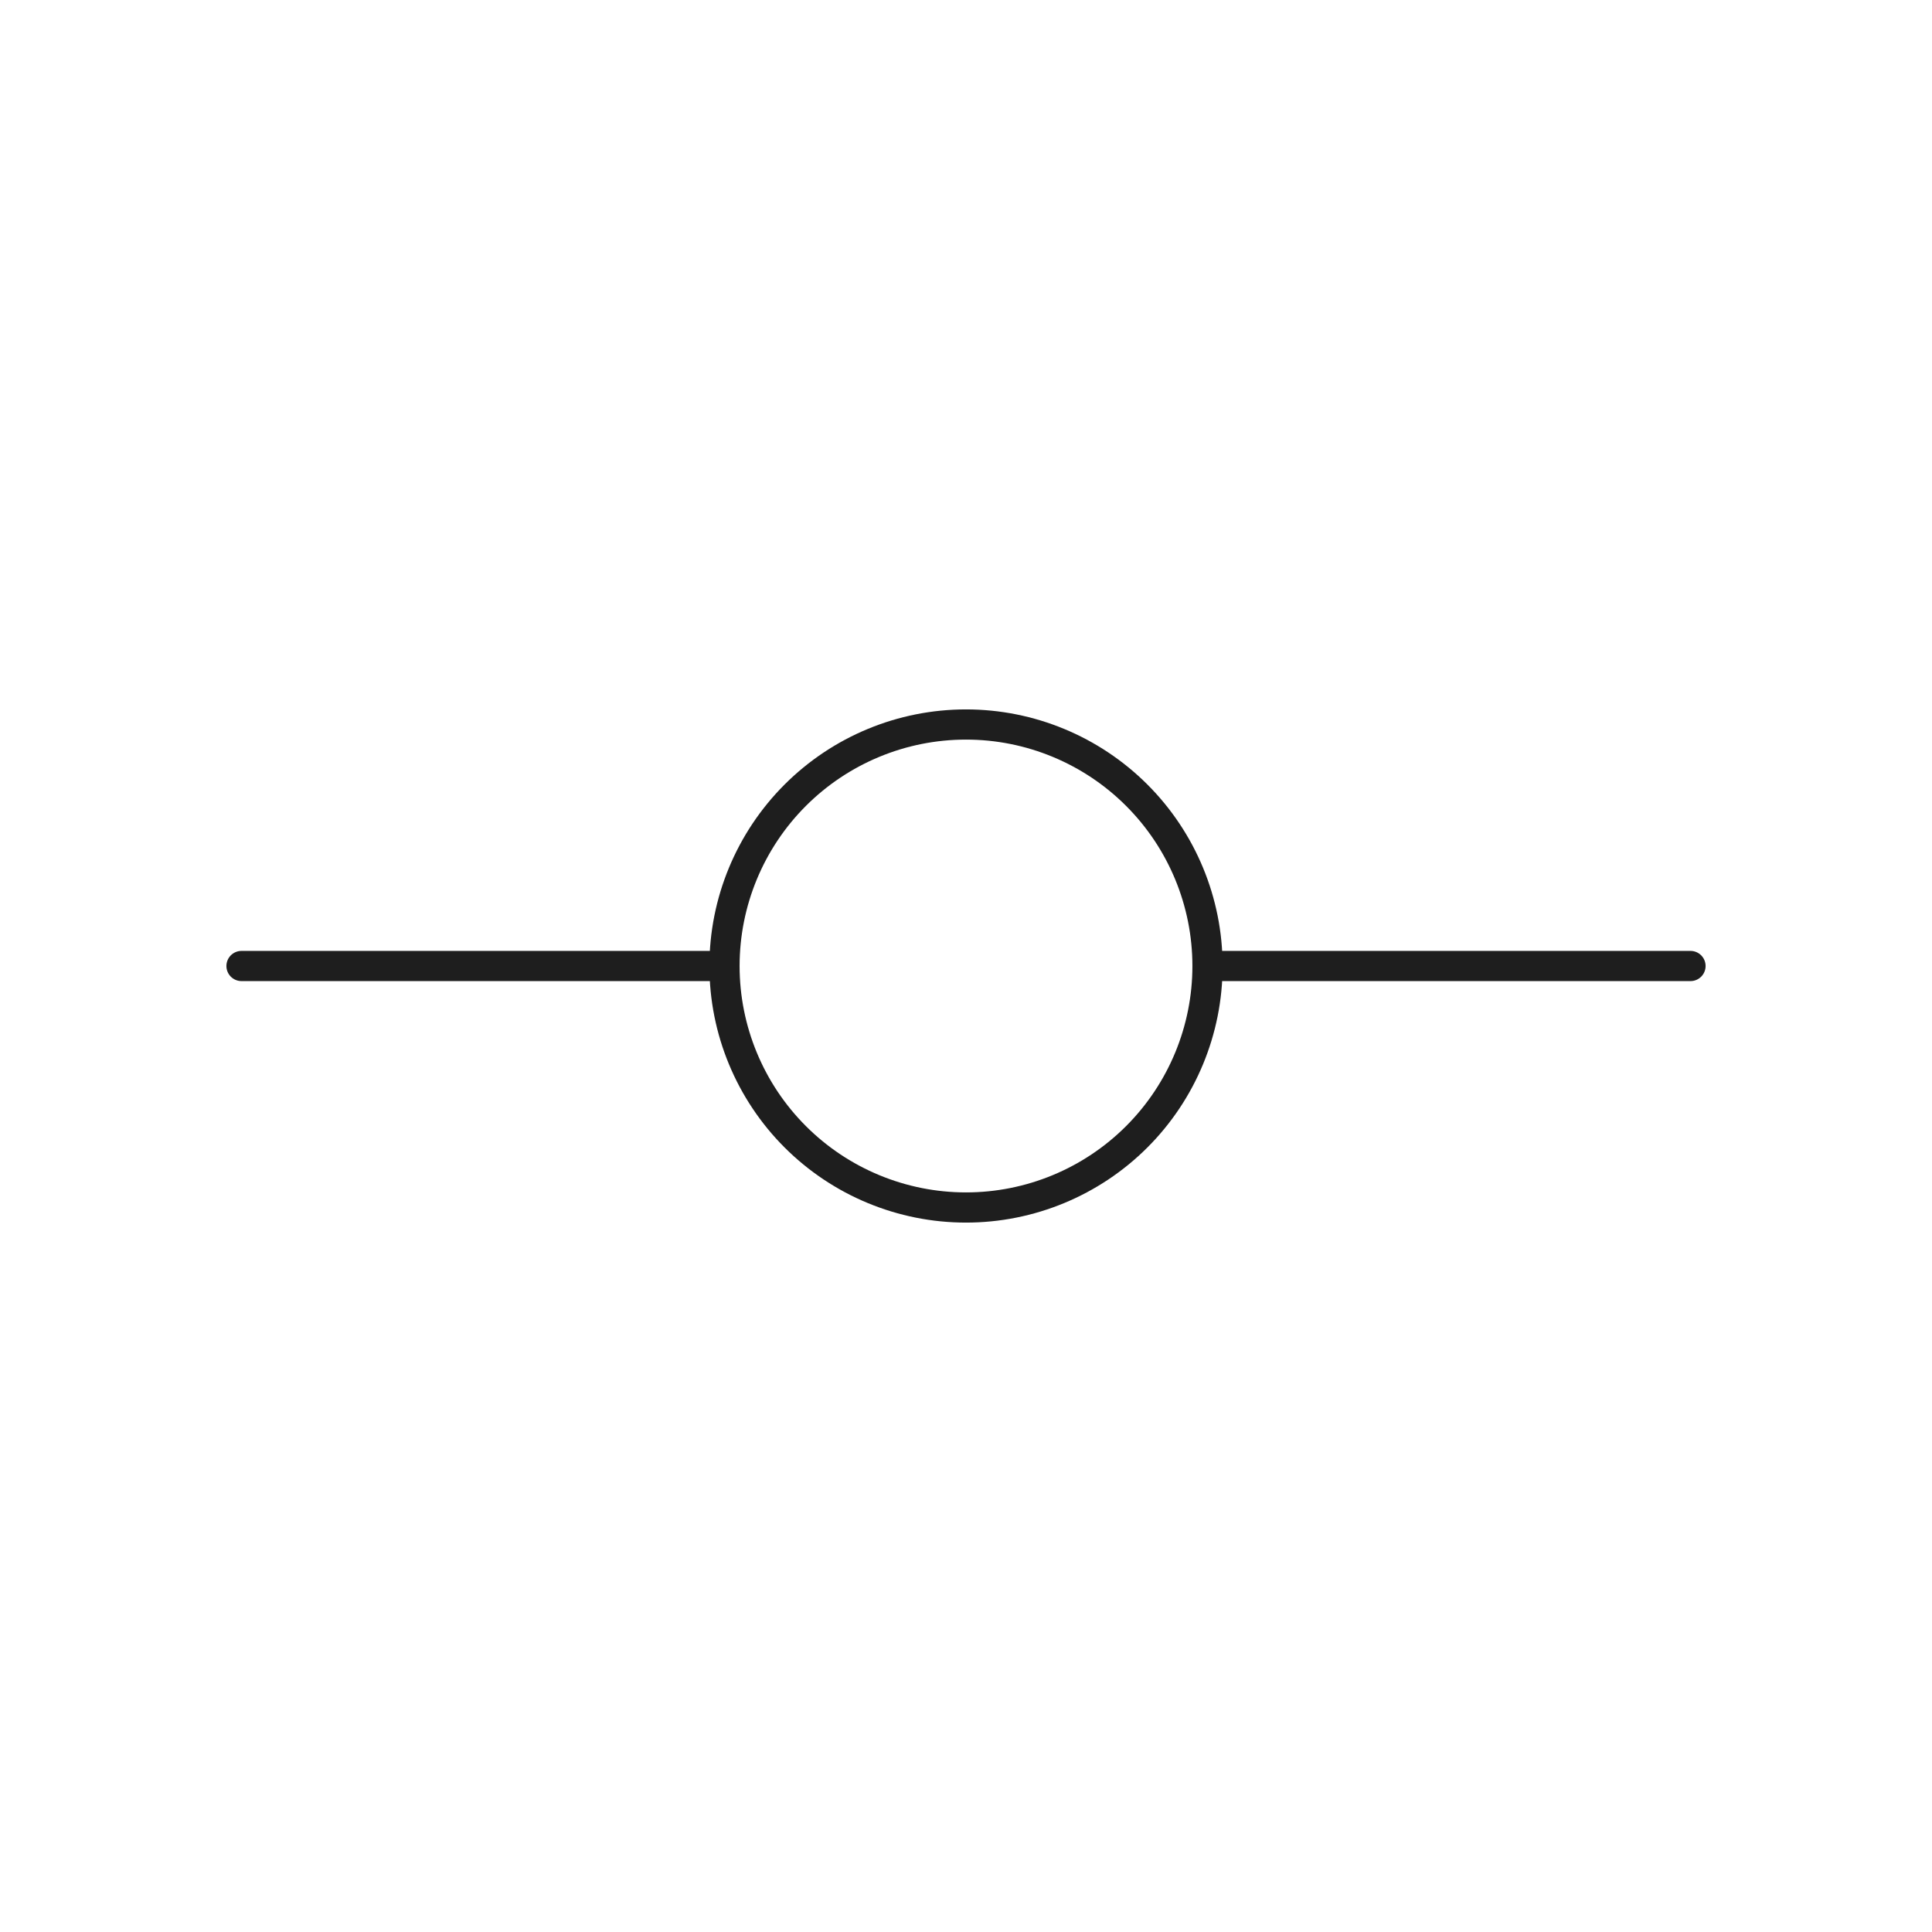
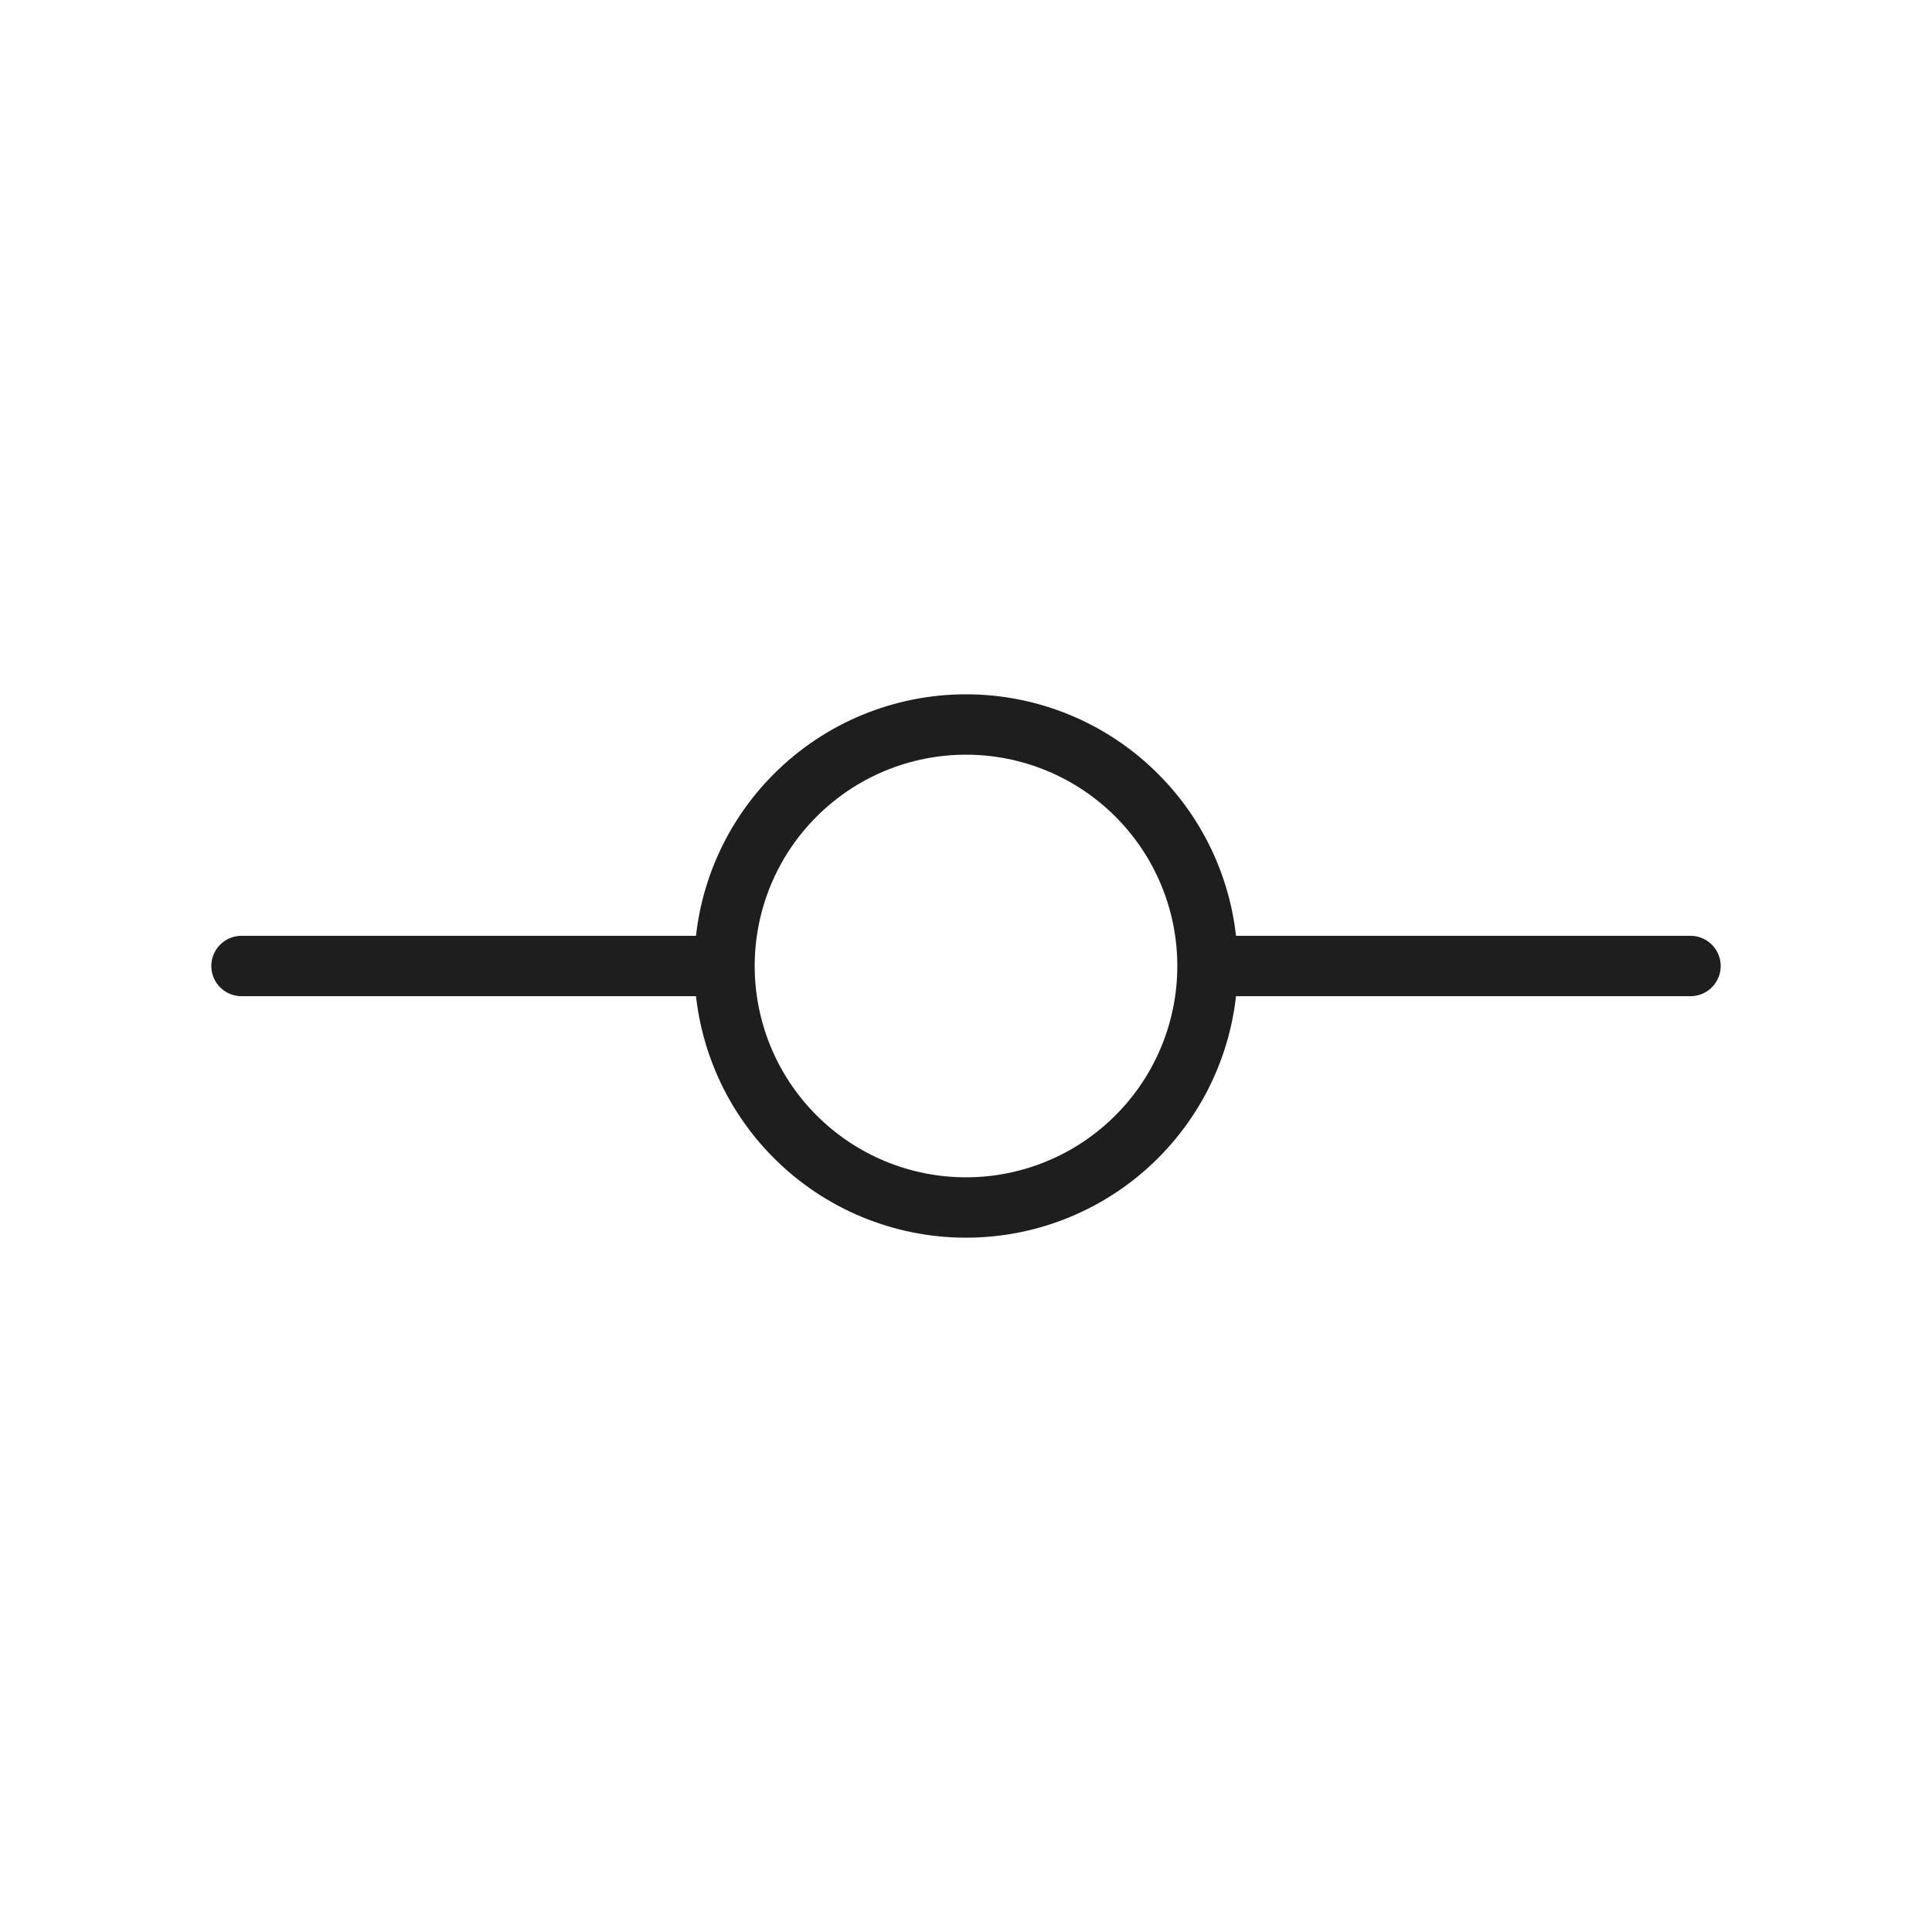
- <svg xmlns="http://www.w3.org/2000/svg" width="64" height="64" viewBox="0 0 64 64" fill="none">
-   <path d="M40 32C40 34.122 39.157 36.157 37.657 37.657C36.157 39.157 34.122 40 32 40C29.878 40 27.843 39.157 26.343 37.657C24.843 36.157 24 34.122 24 32M40 32C40 29.878 39.157 27.843 37.657 26.343C36.157 24.843 34.122 24 32 24C29.878 24 27.843 24.843 26.343 26.343C24.843 27.843 24 29.878 24 32M40 32L56 32M24 32H8" stroke="#1E1E1E" stroke-linecap="round" stroke-linejoin="round" />
+ <svg xmlns="http://www.w3.org/2000/svg" width="32" height="32" viewBox="0 0 32 32" fill="none">
+   <path d="M20 16C20 17.061 19.579 18.078 18.828 18.828C18.078 19.579 17.061 20 16 20C14.939 20 13.922 19.579 13.172 18.828C12.421 18.078 12 17.061 12 16M20 16C20 14.939 19.579 13.922 18.828 13.172C18.078 12.421 17.061 12 16 12C14.939 12 13.922 12.421 13.172 13.172C12.421 13.922 12 14.939 12 16M20 16L28 16M12 16H4" stroke="#1E1E1E" stroke-linecap="round" stroke-linejoin="round" />
</svg>
